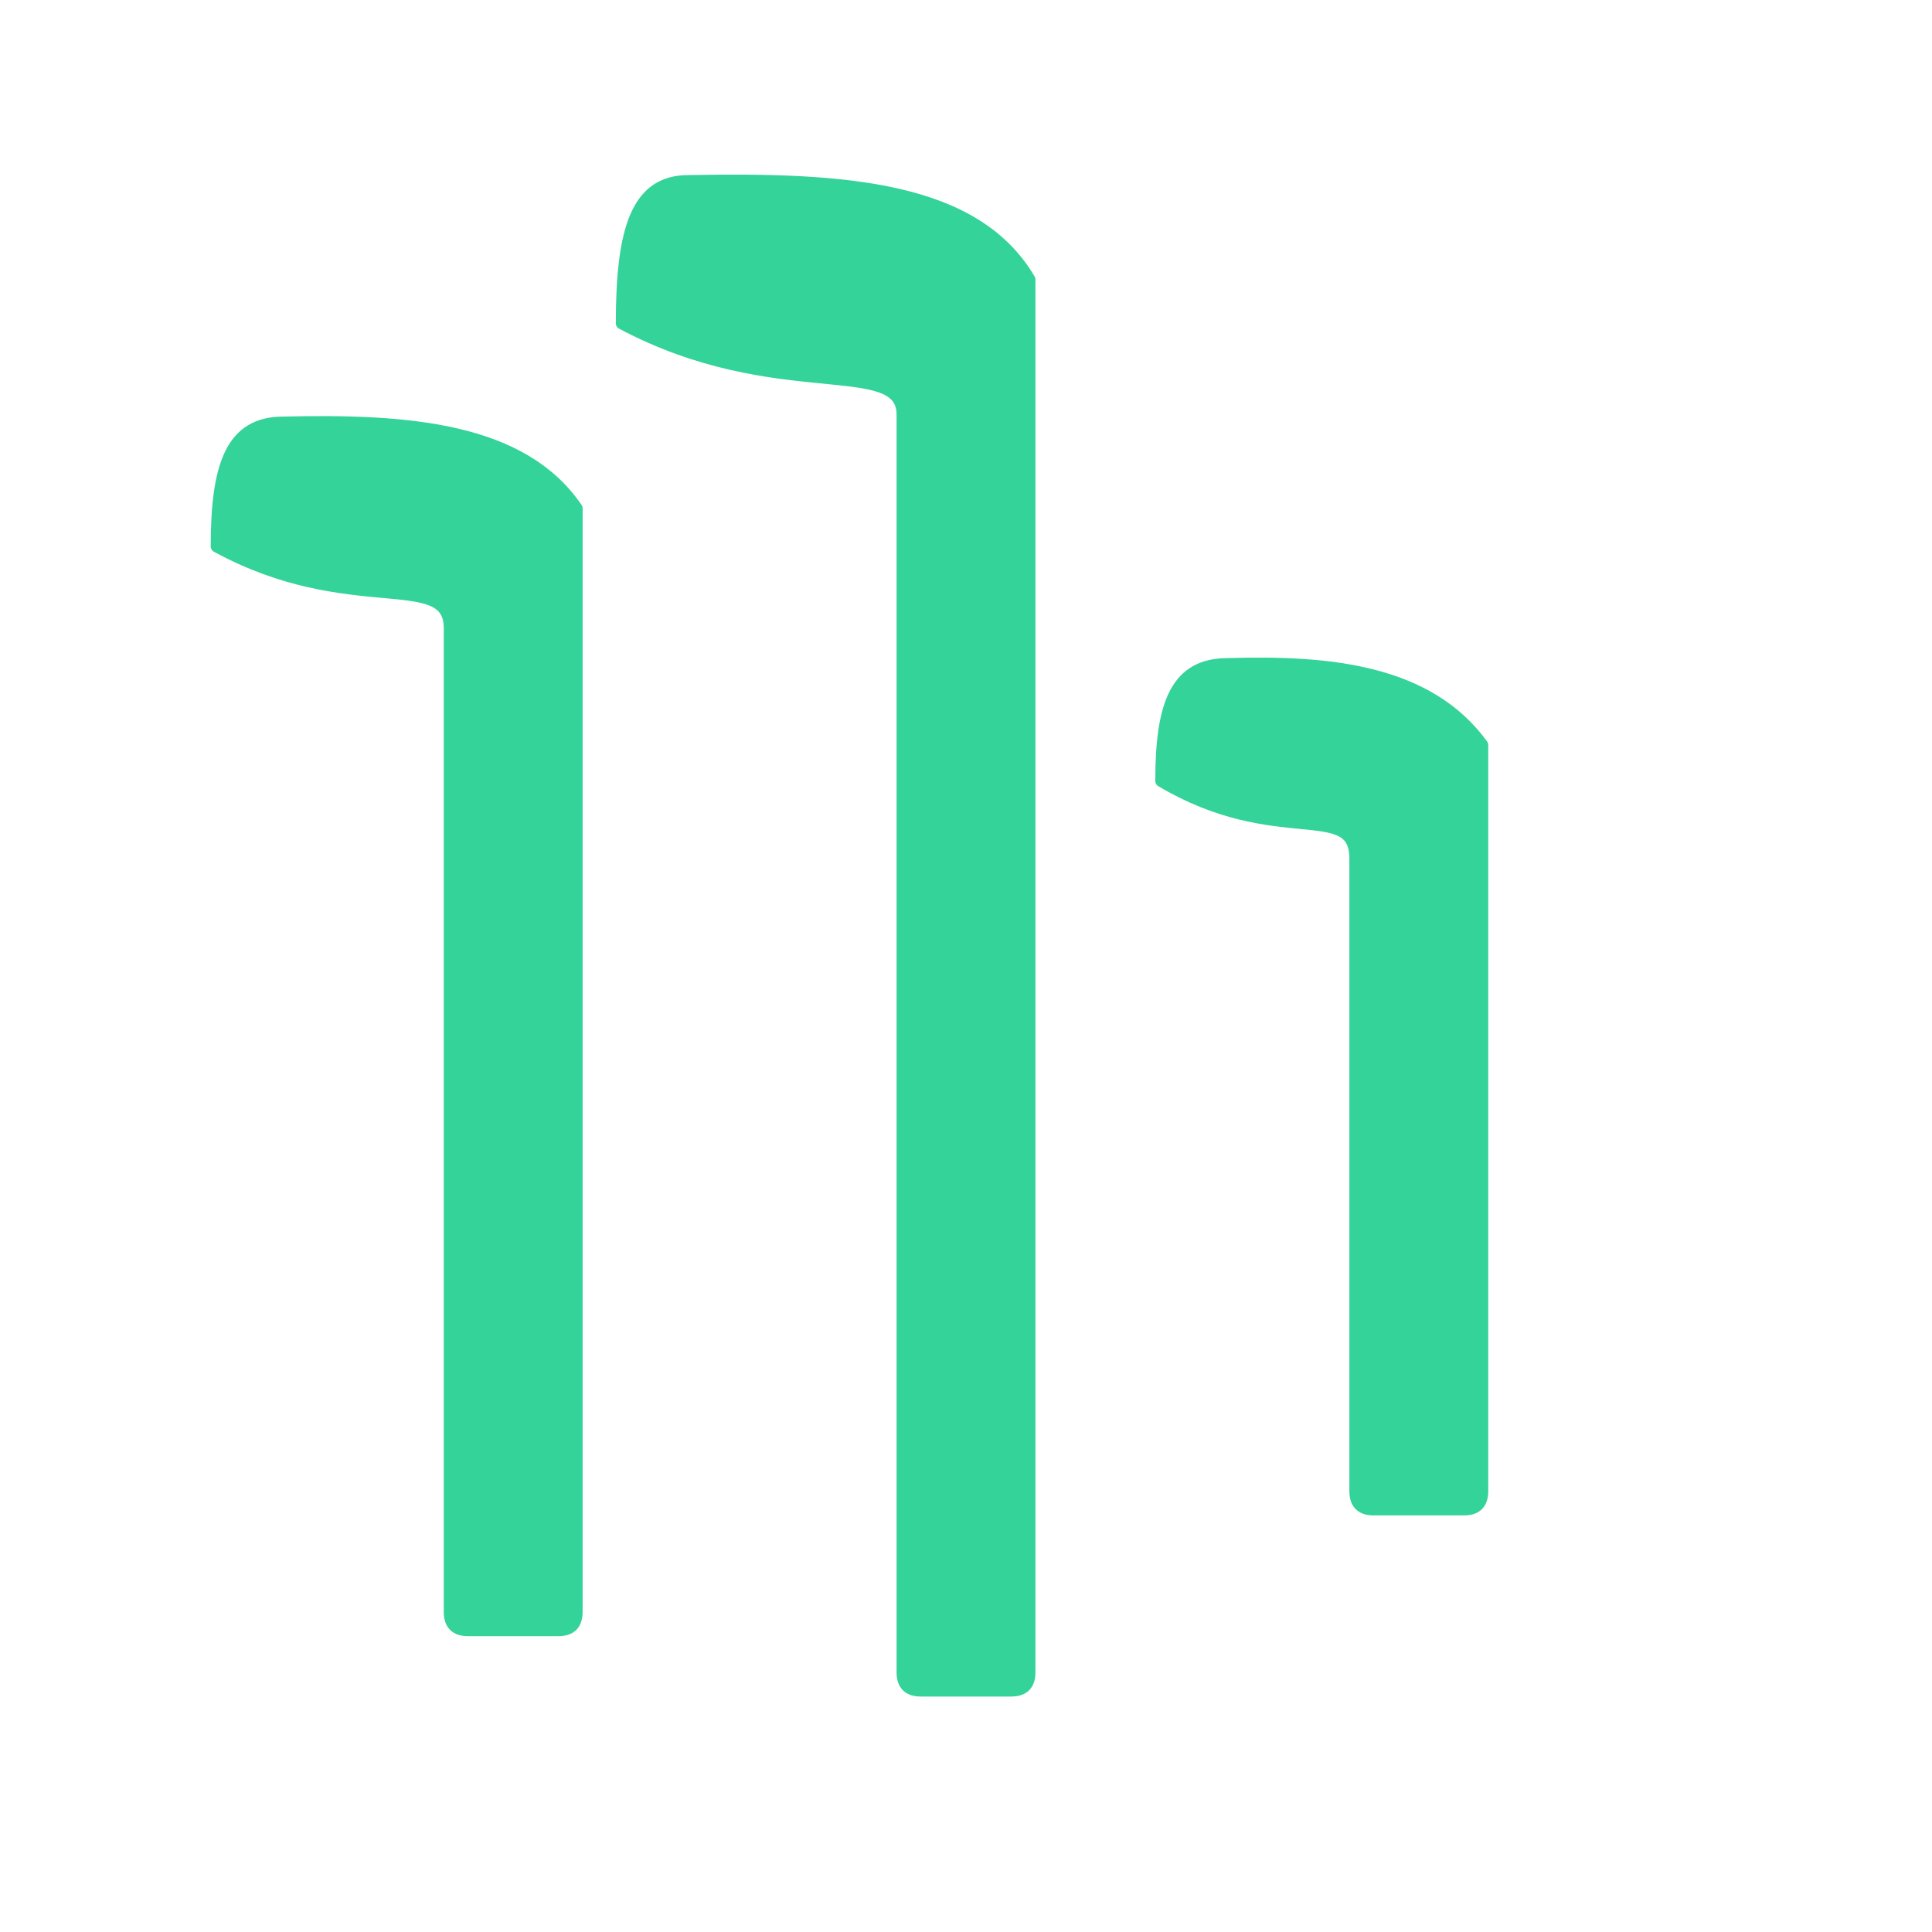
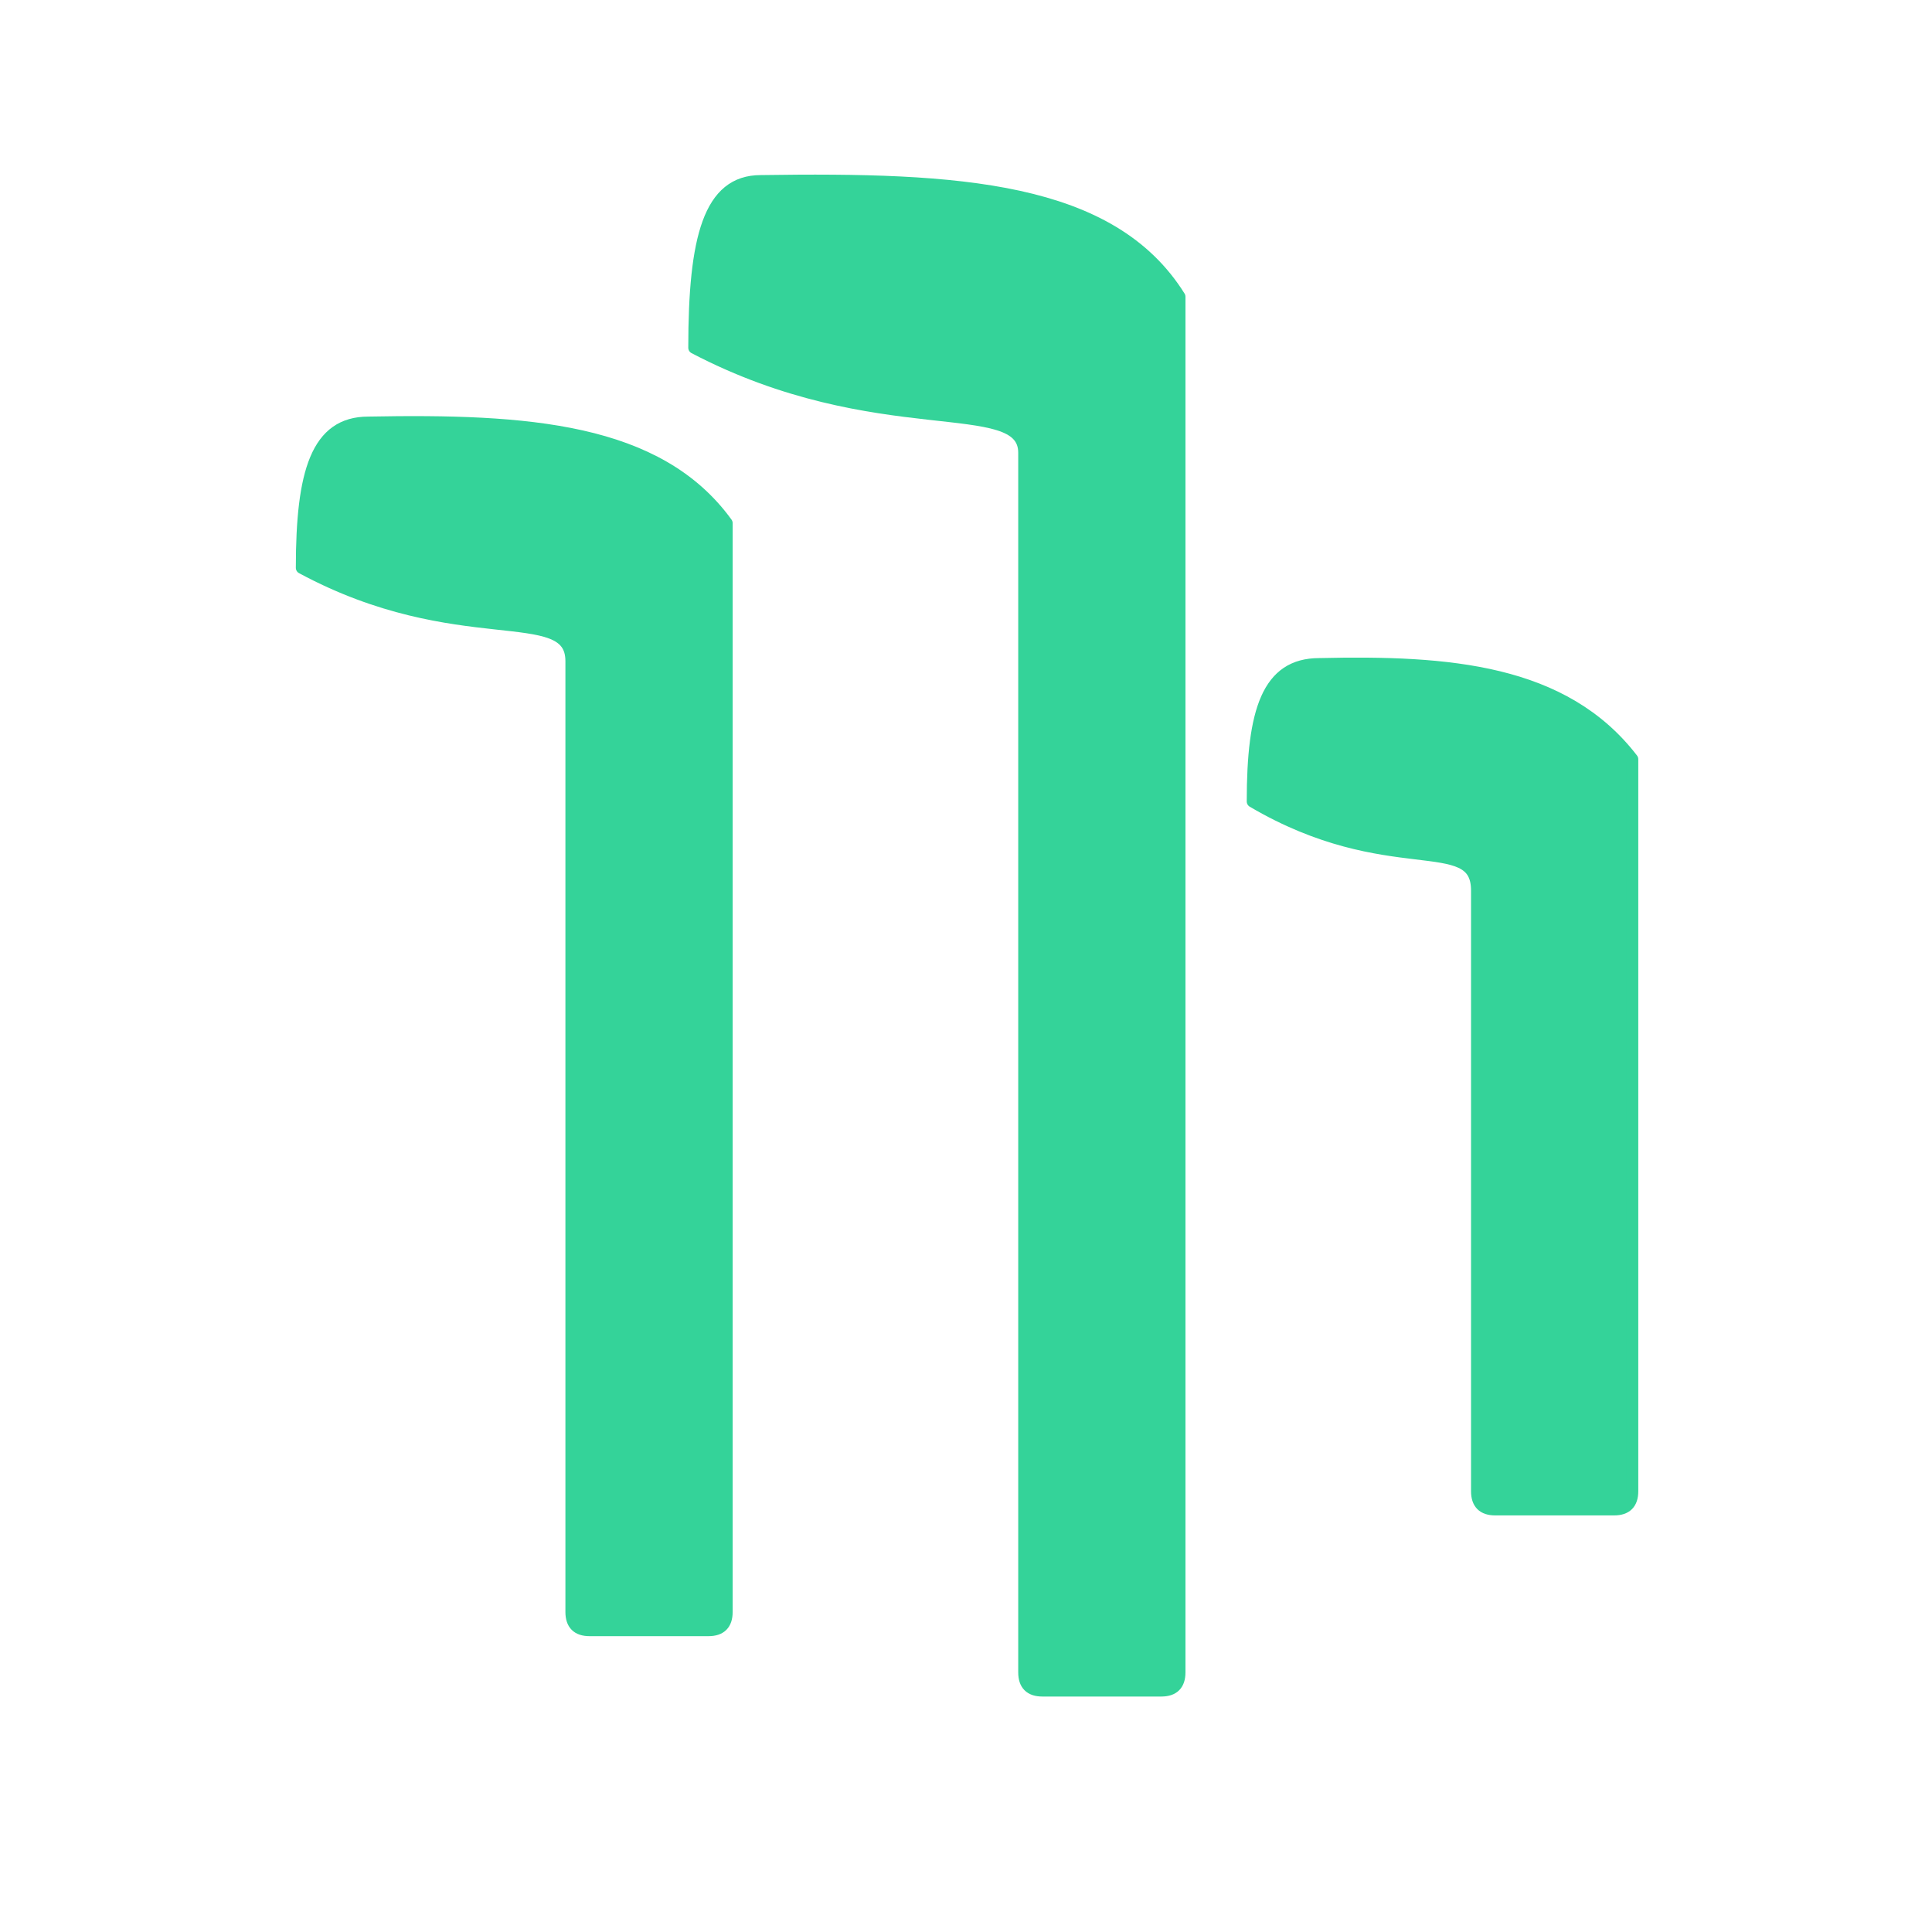
<svg xmlns="http://www.w3.org/2000/svg" viewBox="0 0 64 64" fill="none">
-   <g transform="translate(0 68) scale(1 -1)">
-     <path d="M 19.1 14.60 Q 19.1 14.00 18.50 14.00 L 15.50 14.00 Q 14.9 14.00 14.9 14.60 L 14.9 47.19 C 14.9 49.19, 11.60 47.49, 7.18 49.90 C 7.18 52.61, 7.68 54.00, 9.38 54.00 C 13.56 54.10, 17.30 53.80, 19.1 51.16 C 19.1 49.27, 19.1 48.19, 19.1 46.89 L 19.1 14.60 Z" fill="#34d399" stroke="#34d399" stroke-width="0.4" stroke-linejoin="round" />
-   </g>
-   <g transform="translate(0 62) scale(1 -1)">
-     <path d="M 34.1 6.60 Q 34.1 6.00 33.50 6.00 L 30.50 6.00 Q 29.9 6.00 29.9 6.60 L 29.9 48.26 C 29.9 50.26, 25.73 48.56, 20.60 51.29 C 20.60 54.41, 21.10 56.00, 22.80 56.00 C 28.01 56.10, 32.30 55.80, 34.1 52.74 C 34.1 50.57, 34.1 49.26, 34.1 47.96 L 34.1 6.60 Z" fill="#34d399" stroke="#34d399" stroke-width="0.4" stroke-linejoin="round" />
-   </g>
-   <g transform="translate(0 72) scale(1 -1)">
-     <path d="M 49.1 22.60 Q 49.1 22.00 48.50 22.00 L 45.50 22.00 Q 44.9 22.00 44.9 22.60 L 44.9 43.55 C 44.9 45.55, 42.31 43.85, 38.47 46.13 C 38.47 48.69, 38.97 50.00, 40.67 50.00 C 44.01 50.10, 47.30 49.80, 49.1 47.32 C 49.1 45.54, 49.1 44.55, 49.1 43.25 L 49.1 22.60 Z" fill="#34d399" stroke="#34d399" stroke-width="0.4" stroke-linejoin="round" />
+   <g transform="translate(4.5 0)">
+     <g transform="translate(0 68) scale(1 -1)">
+       <path d="M 19.57 14.60 Q 19.57 14.00 18.97 14.00 L 15.03 14.00 Q 14.43 14.00 14.43 14.60 L 14.43 46.10 C 14.43 48.10, 10.68 46.40, 5.50 49.19 C 5.50 52.37, 6.00 54.00, 7.70 54.00 C 12.98 54.10, 17.30 53.80, 19.57 50.67 C 19.57 48.45, 19.57 47.10, 19.57 45.80 L 19.57 14.60 Z" fill="#34d399" stroke="#34d399" stroke-width="0.4" stroke-linejoin="round" />
+     </g>
+     <g transform="translate(0 62) scale(1 -1)">
+       <path d="M 34.57 6.60 Q 34.57 6.00 33.97 6.00 L 30.03 6.00 Q 29.43 6.00 29.43 6.60 L 29.43 47.00 C 29.43 49.00, 24.57 47.30, 18.50 50.48 C 18.50 54.13, 19.00 56.00, 20.70 56.00 C 27.27 56.10, 32.30 55.80, 34.57 52.17 C 34.57 49.63, 34.57 48.00, 34.57 46.70 L 34.57 6.60 Z" fill="#34d399" stroke="#34d399" stroke-width="0.4" stroke-linejoin="round" />
+     </g>
+     <g transform="translate(0 72) scale(1 -1)">
+       <path d="M 49.57 22.60 Q 49.57 22.00 48.97 22.00 L 45.03 22.00 Q 44.43 22.00 44.43 22.60 L 44.43 42.50 C 44.43 44.50, 41.50 42.80, 37.00 45.45 C 37.00 48.46, 37.50 50.00, 39.20 50.00 C 43.50 50.10, 47.30 49.80, 49.57 46.85 C 49.57 44.75, 49.57 43.50, 49.57 42.20 L 49.57 22.60 Z" fill="#34d399" stroke="#34d399" stroke-width="0.4" stroke-linejoin="round" />
+     </g>
  </g>
</svg>
